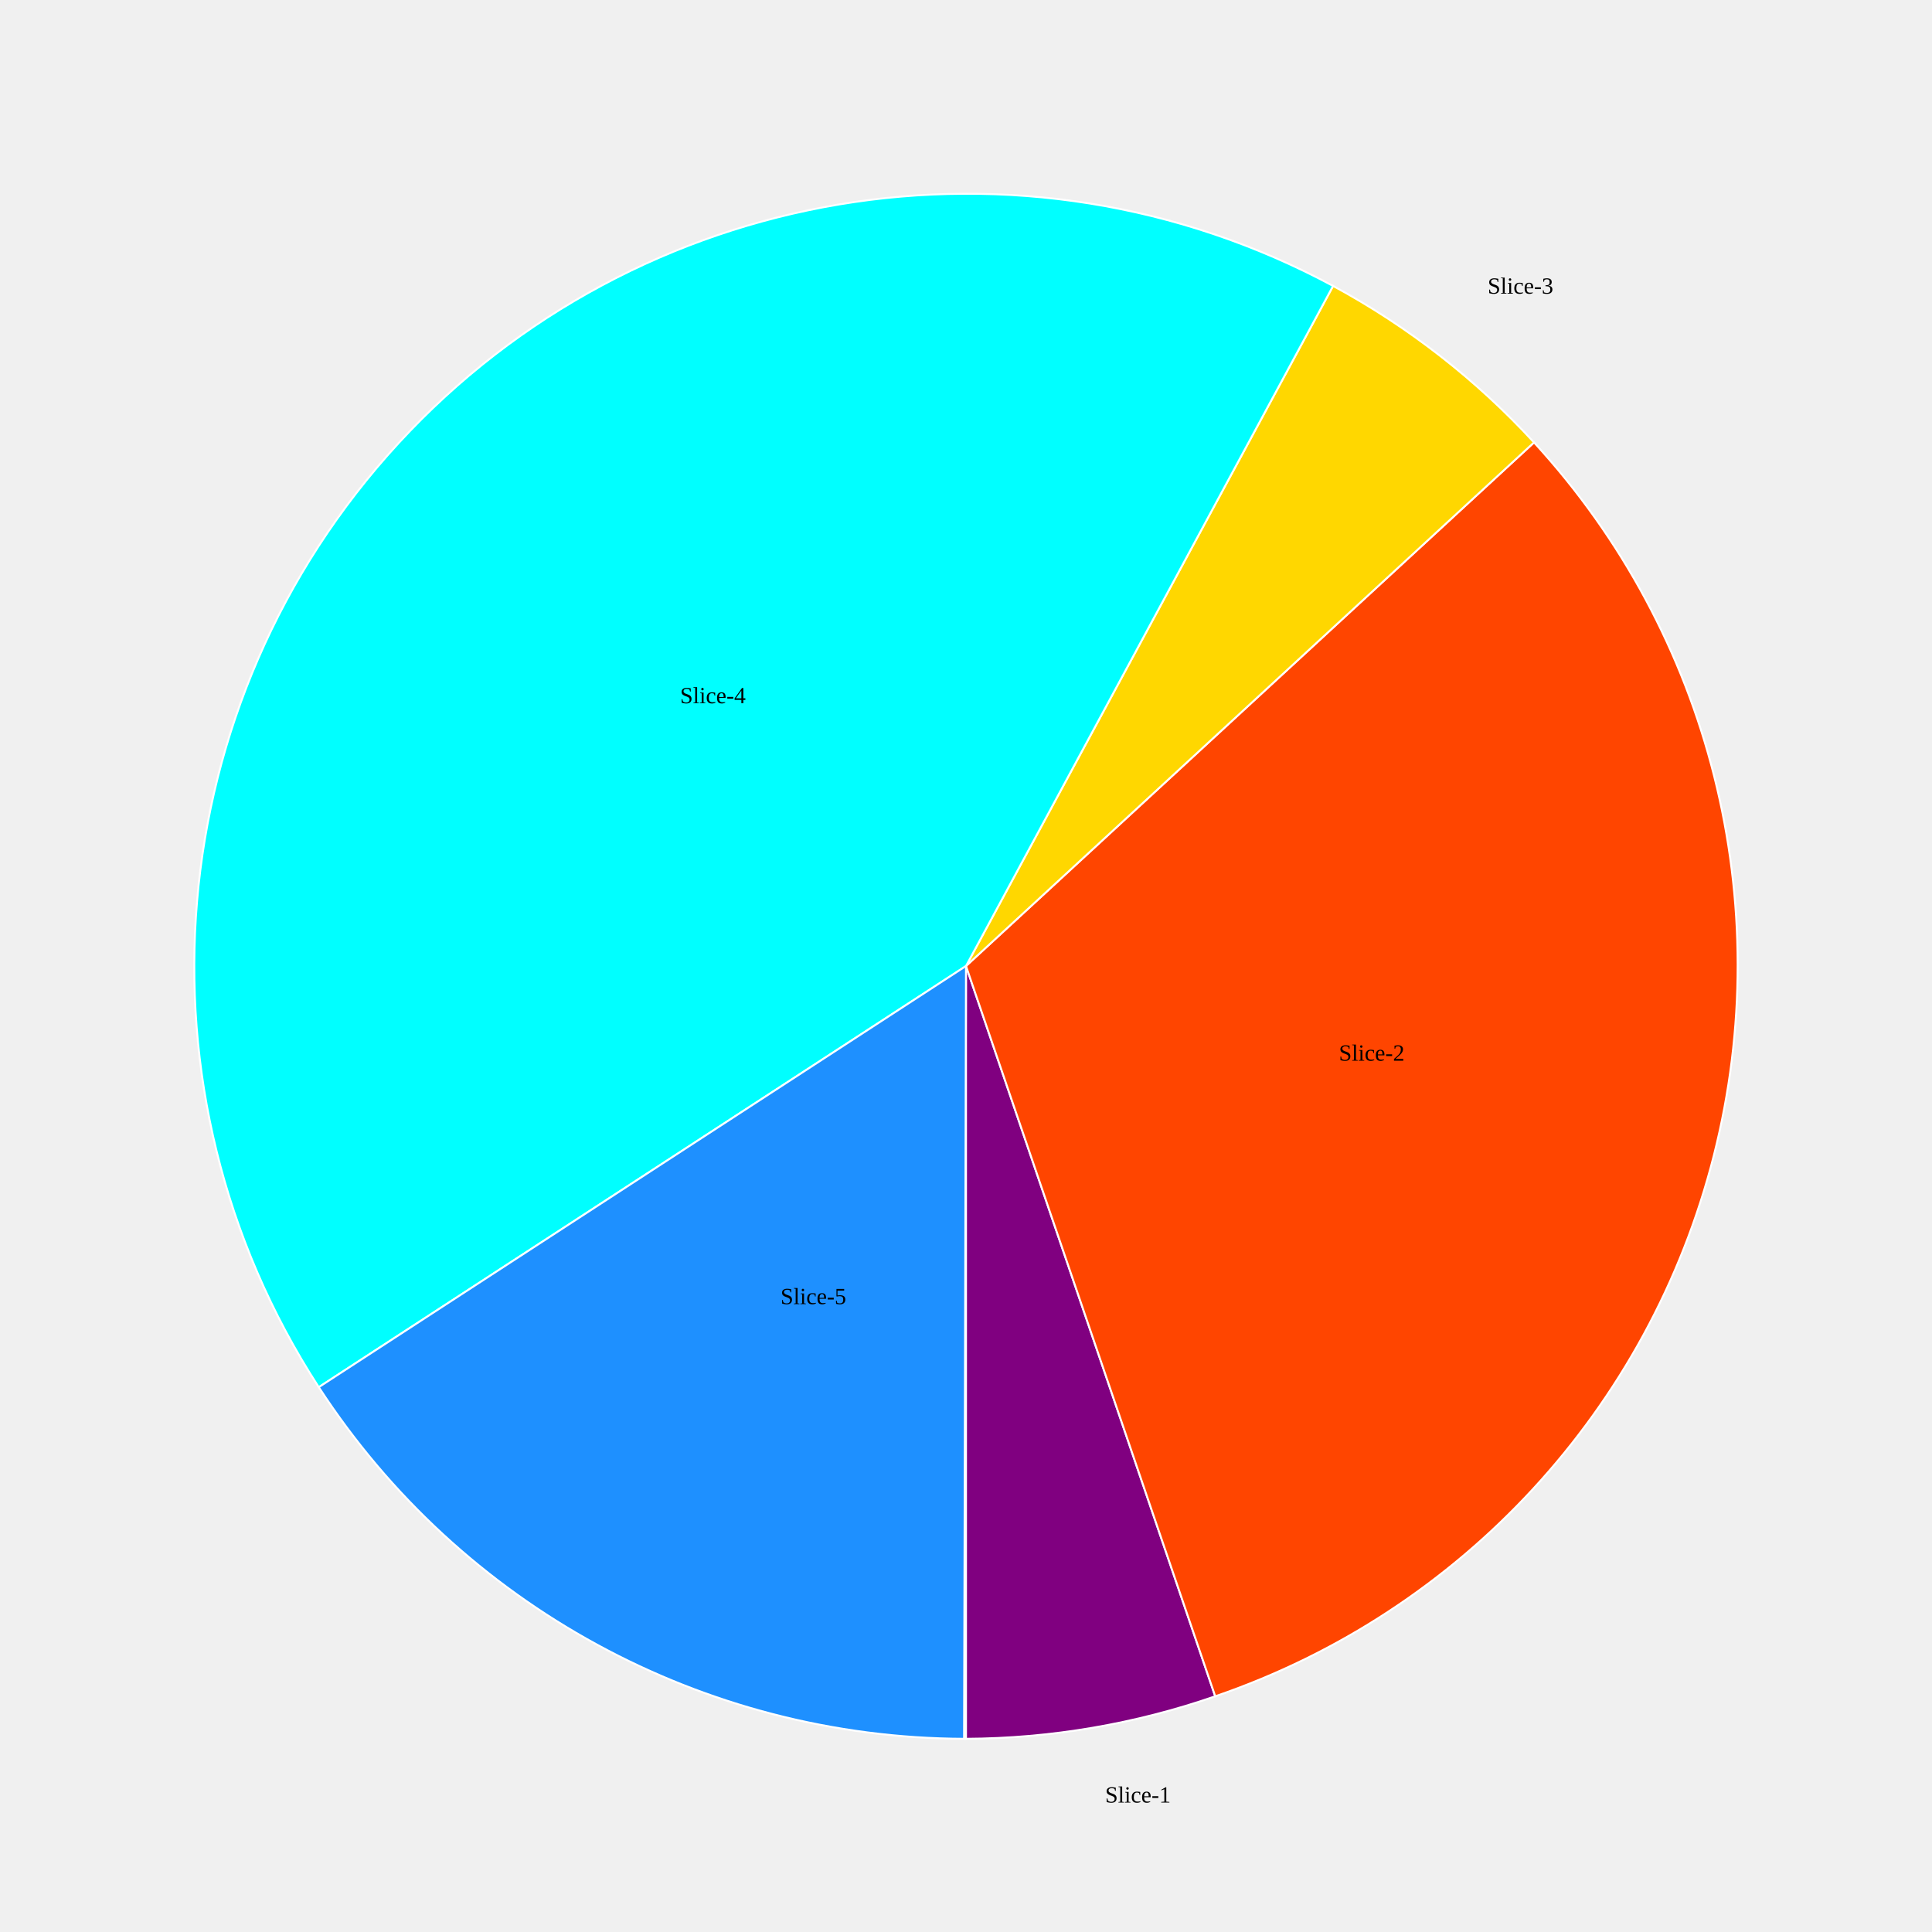
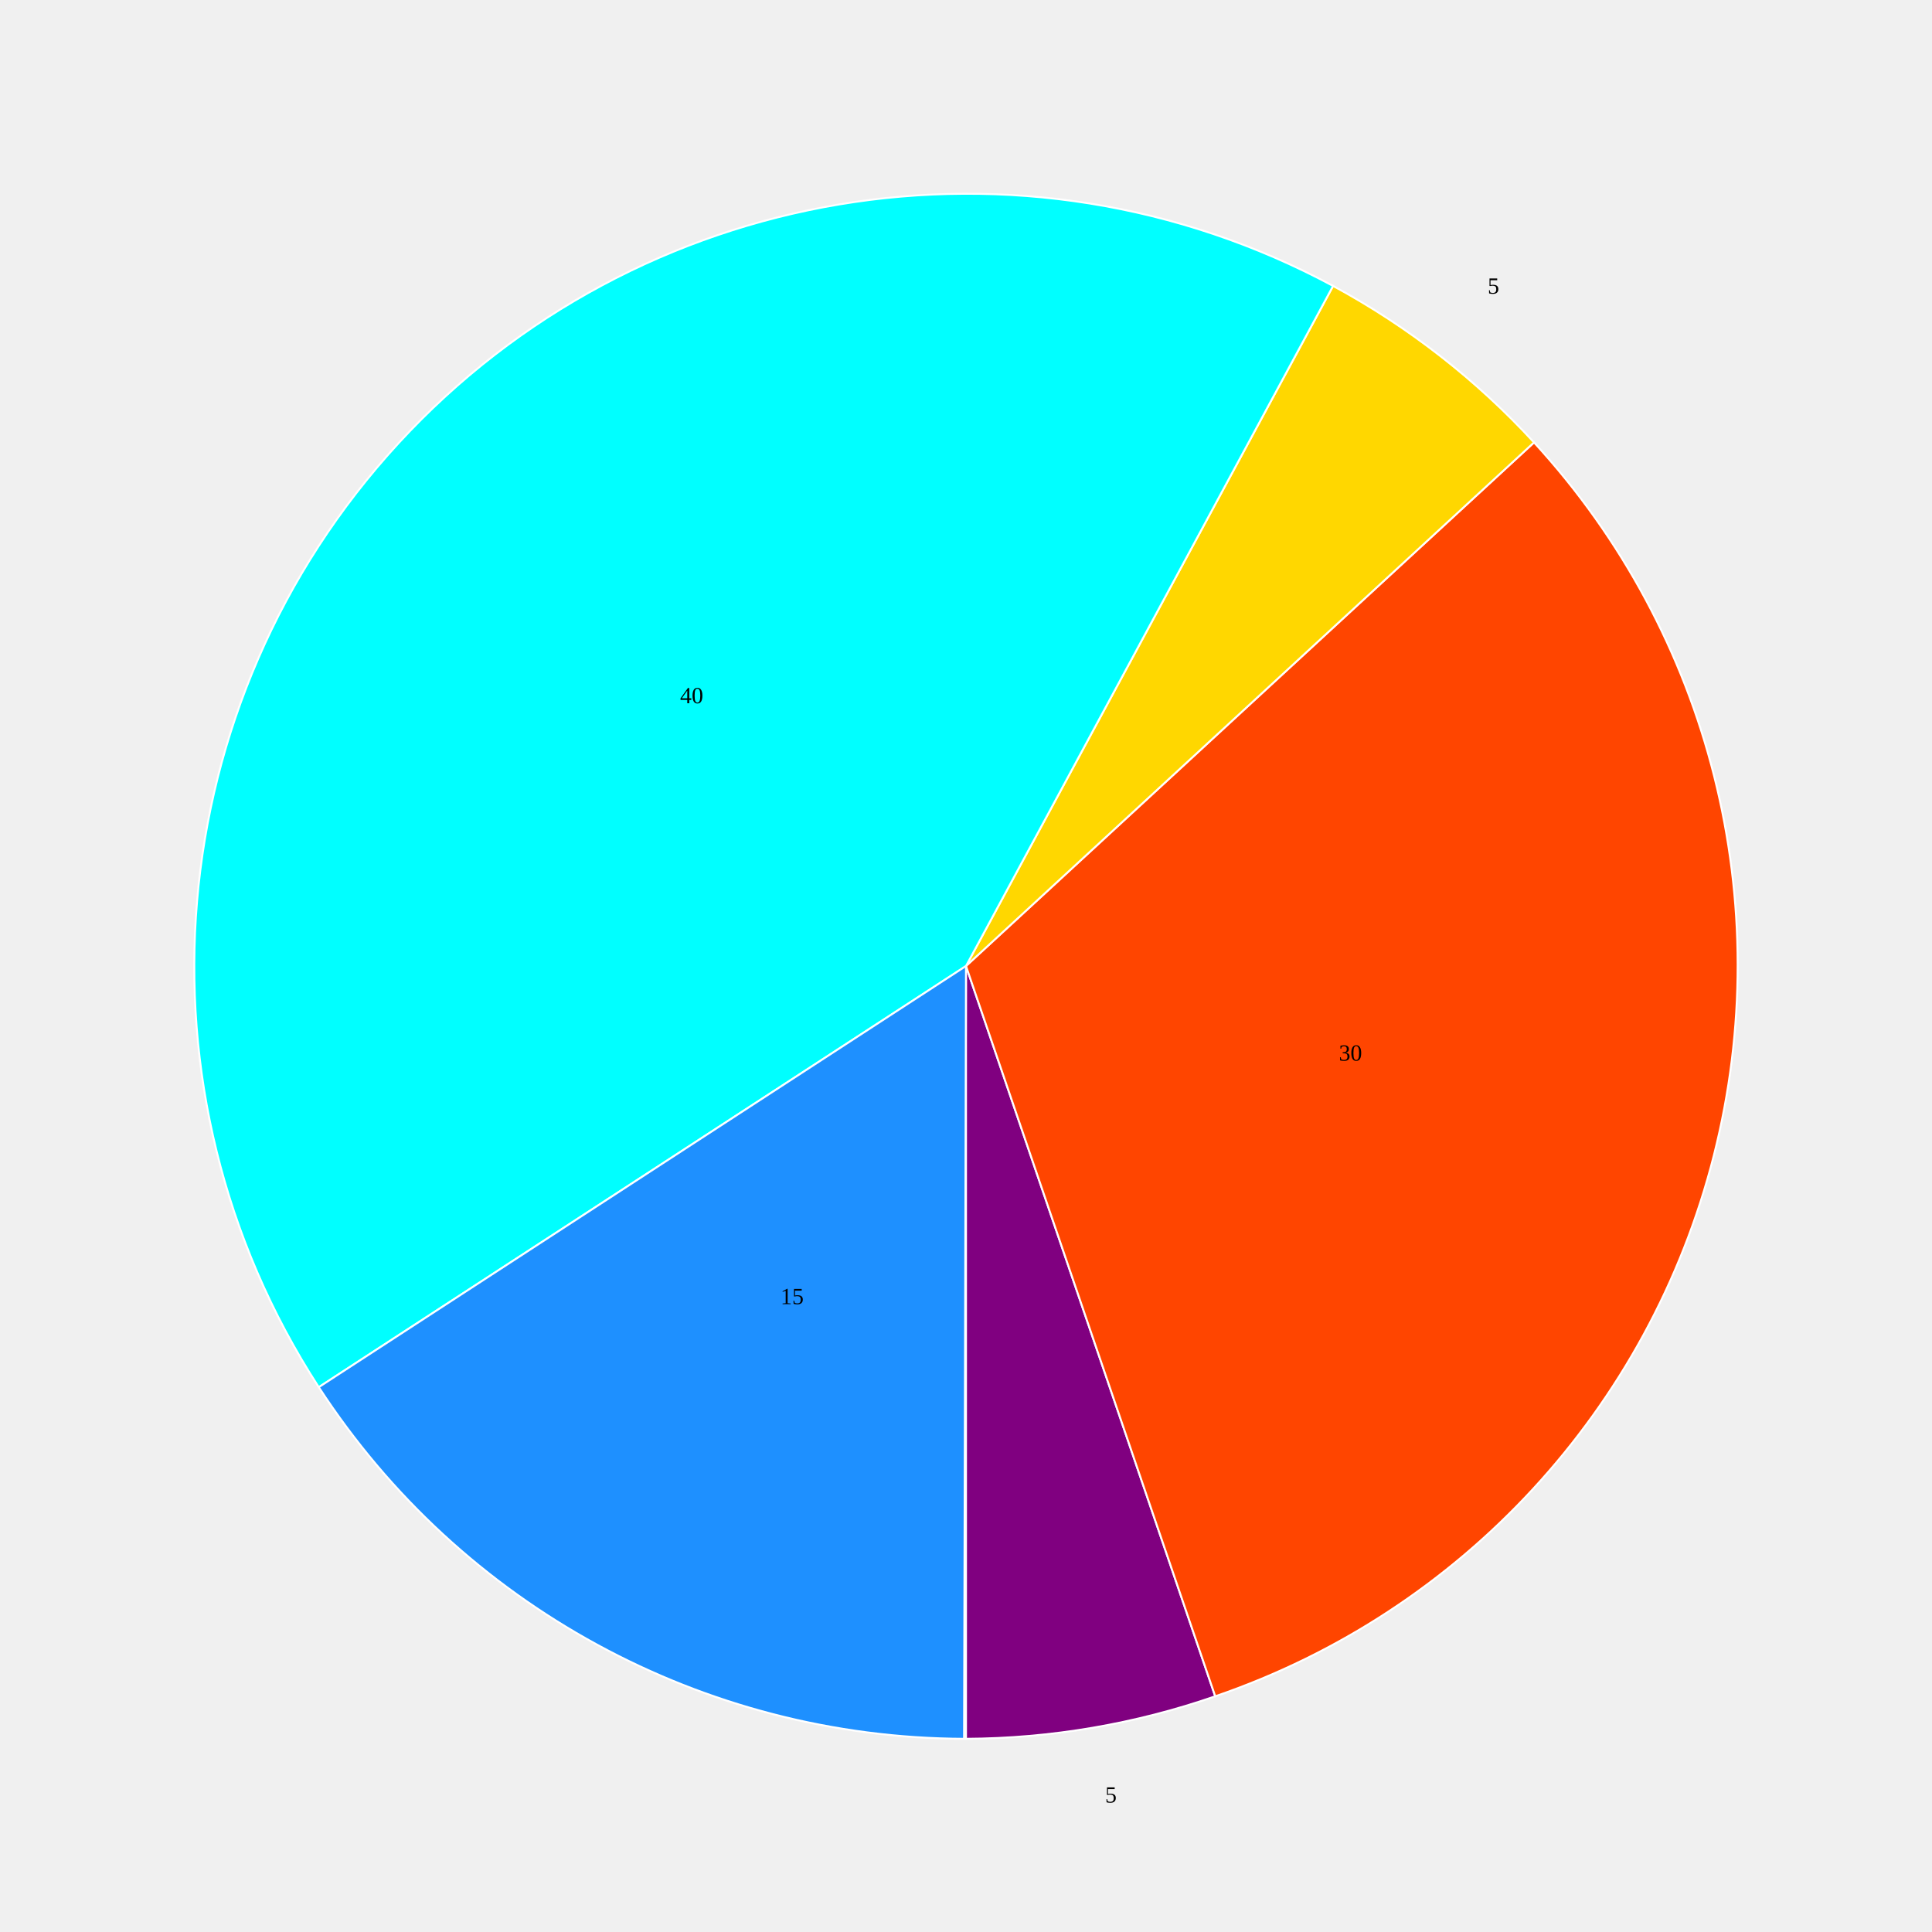
<svg xmlns="http://www.w3.org/2000/svg" viewBox="0 0 1000 1000">
  <path fill="Purple" stroke="White" d="M 500 500 L 500 900 A 400 400 0 0 0 629 878 Z">
		</path>
-   <text x="572" y="933">Slice-1</text>
+   <text x="572" y="933">5</text>
  <path fill="OrangeRed" stroke="White" d="M 500 500 L 629 878 A 400 400 0 0 0 794 229 Z">
		</path>
-   <text x="693" y="549">Slice-2</text>
+   <text x="693" y="549">30</text>
  <path fill="Gold" stroke="White" d="M 500 500 L 794 229 A 400 400 0 0 0 690 148 Z">
		</path>
-   <text x="770" y="152">Slice-3</text>
+   <text x="770" y="152">5</text>
  <path fill="Aqua" stroke="White" d="M 500 500 L 690 148 A 400 400 0 0 0 165 718 Z">
		</path>
-   <text x="352" y="364">Slice-4</text>
+   <text x="352" y="364">40</text>
  <path fill="DodgerBlue" stroke="White" d="M 500 500 L 165 718 A 400 400 0 0 0 499 900 Z">
		</path>
-   <text x="404" y="675">Slice-5</text>
+   <text x="404" y="675">15</text>
</svg>
